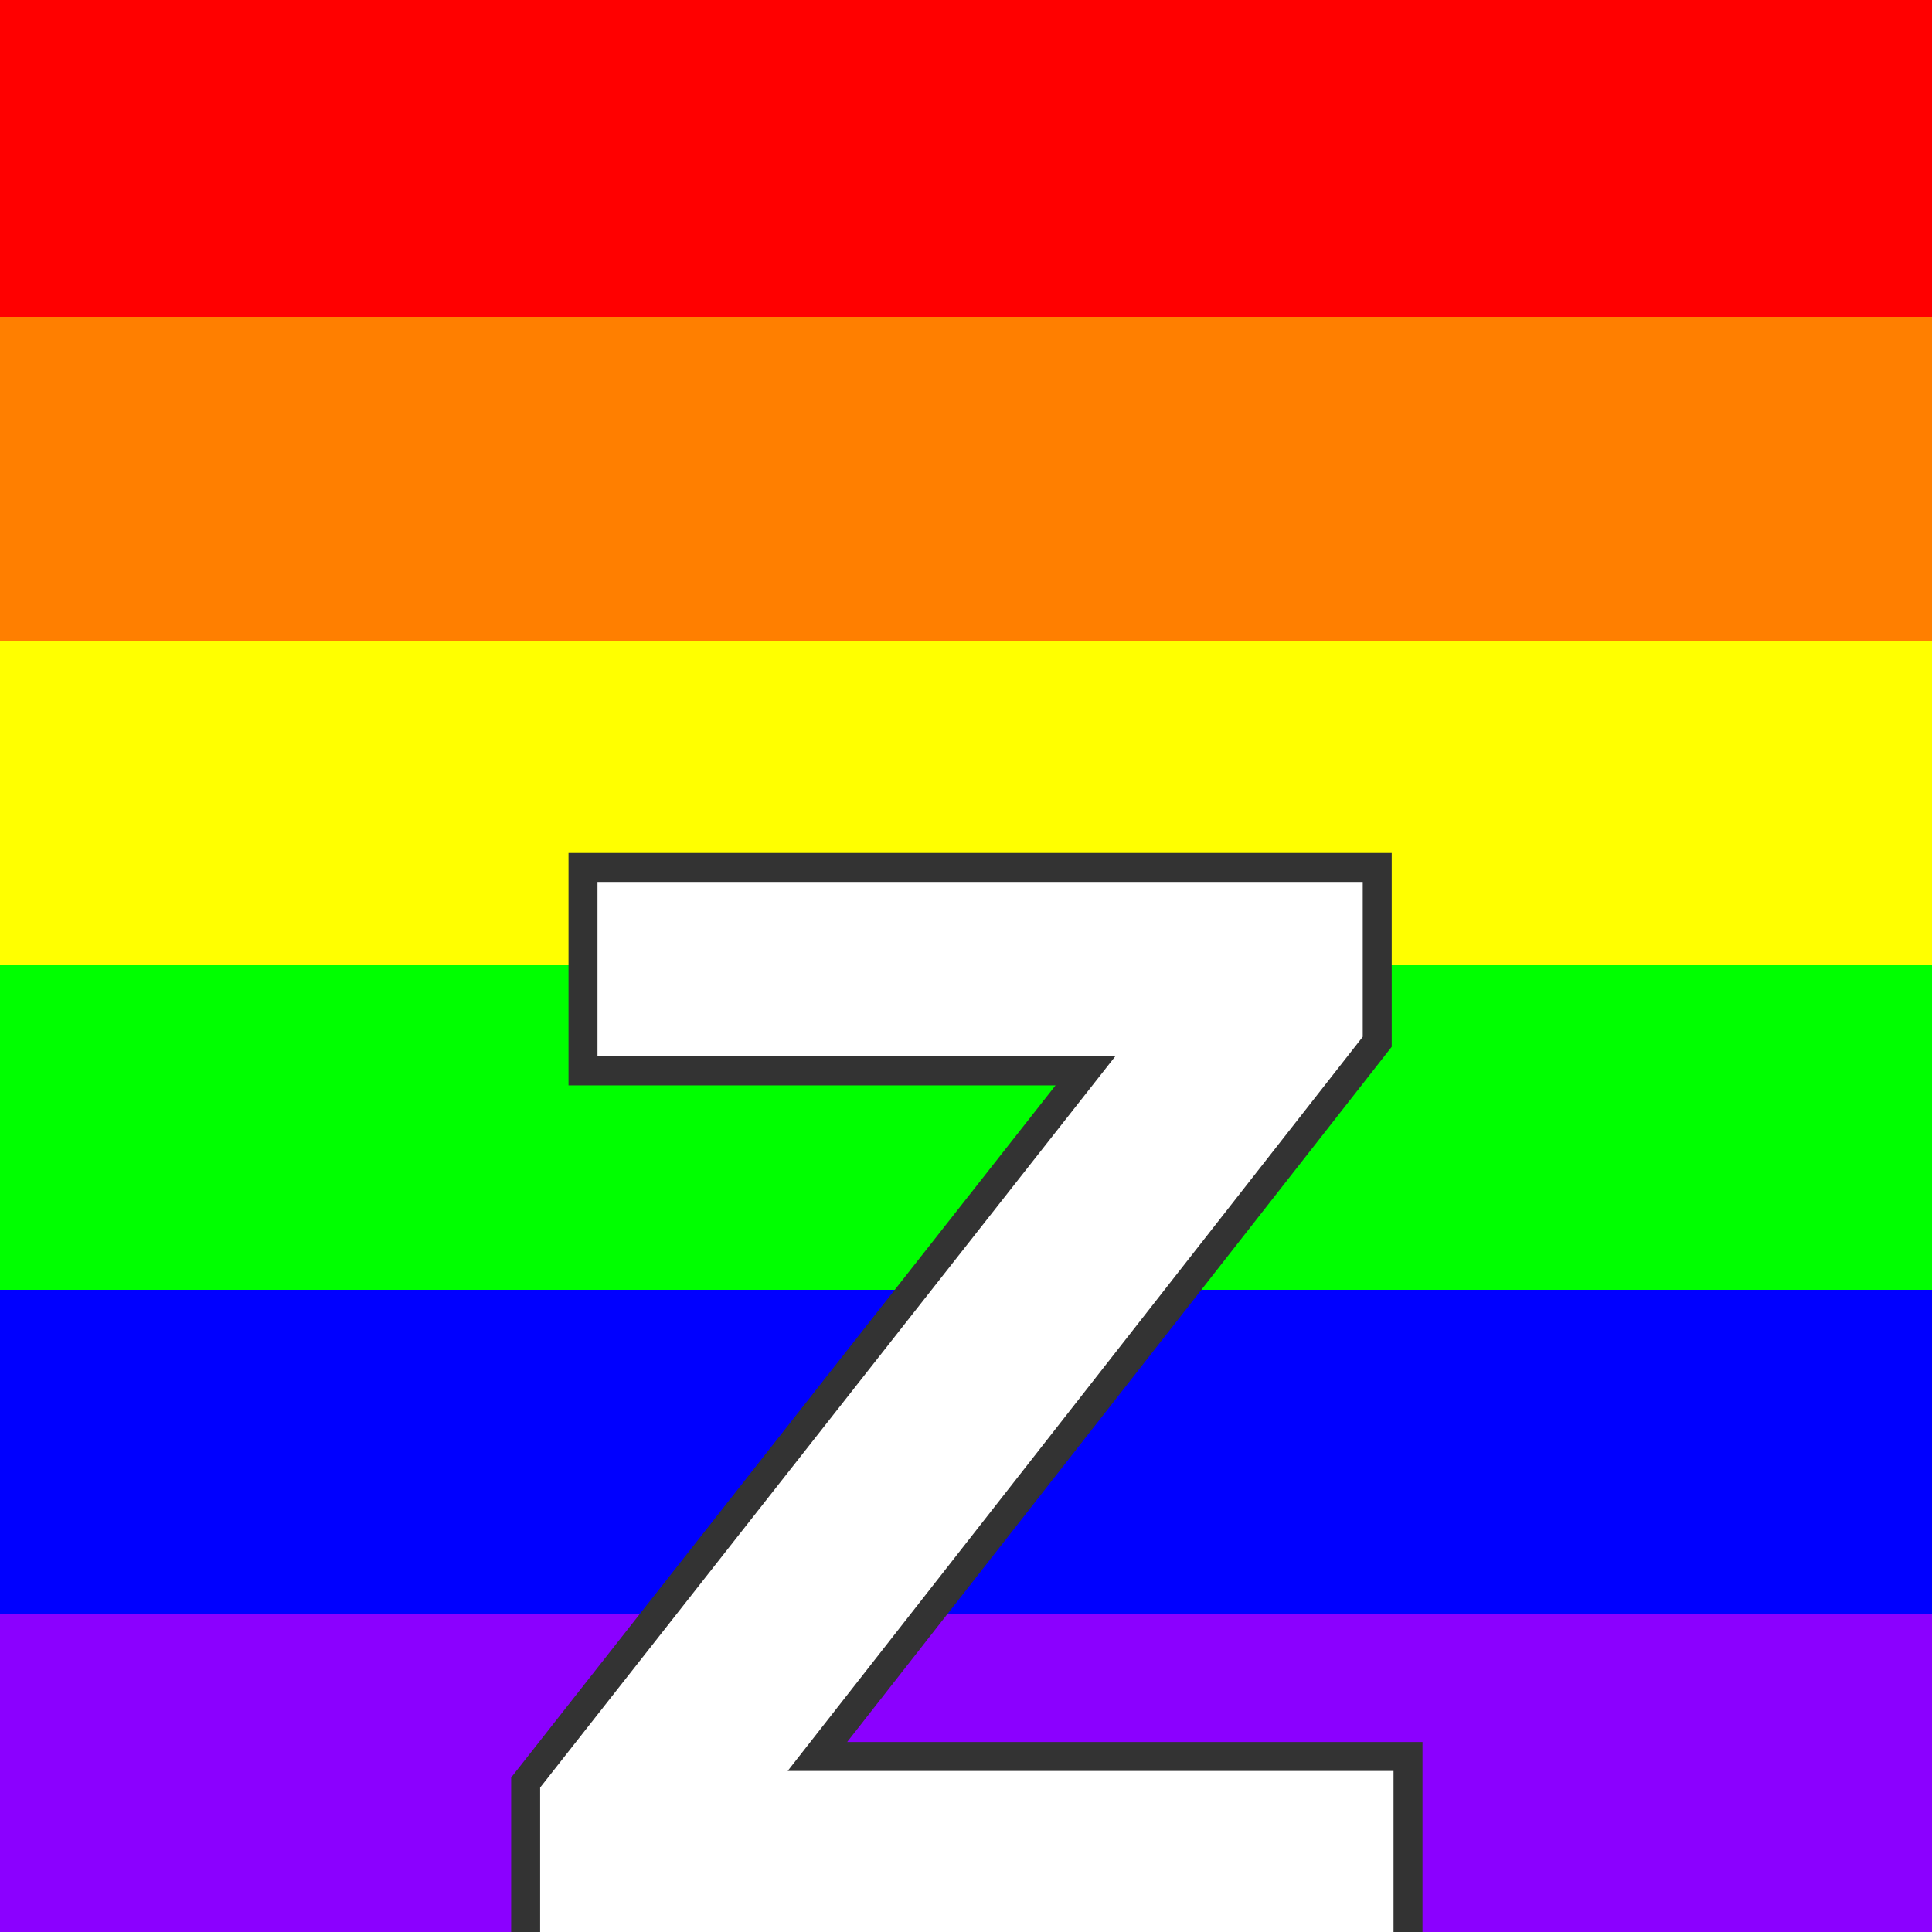
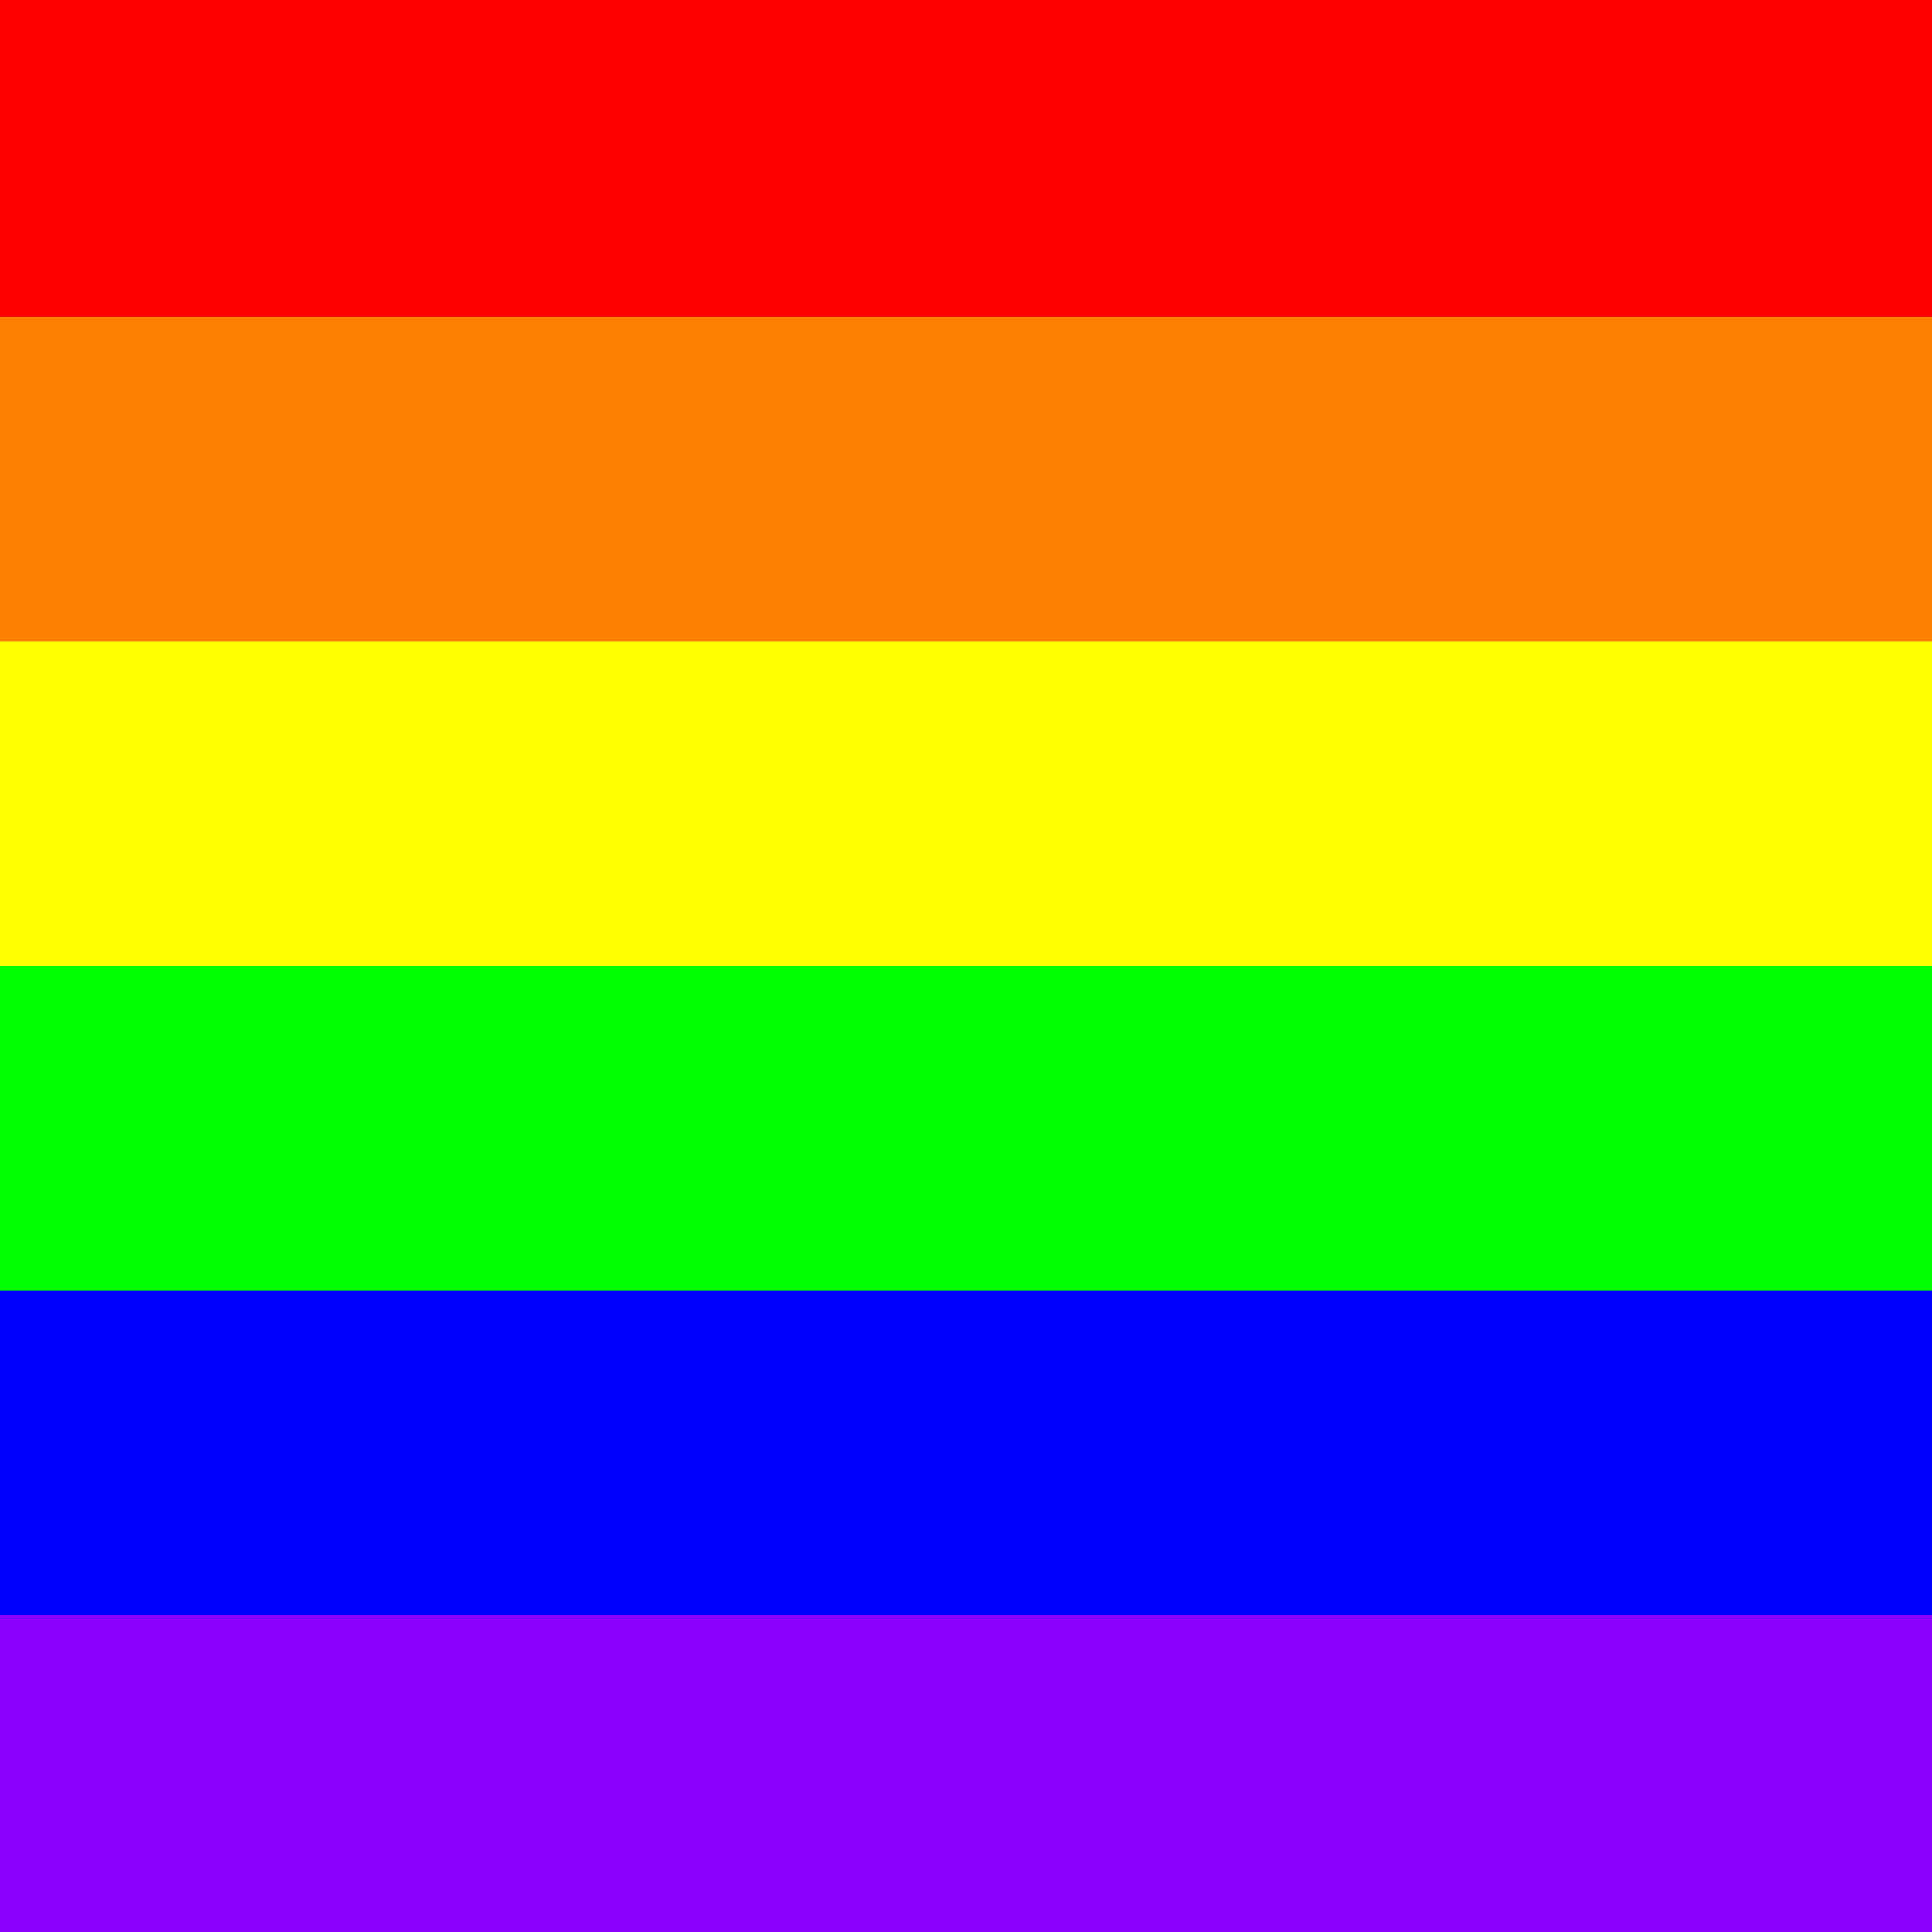
<svg xmlns="http://www.w3.org/2000/svg" viewBox="0 0 100 100" width="32" height="32">
  <defs>
    <linearGradient id="rainbowGradient" x1="0%" y1="0%" x2="0%" y2="100%">
      <stop offset="0%" style="stop-color:#FF0000;" />
-       <stop offset="16.66%" style="stop-color:#FF0000;" />
-       <stop offset="16.66%" style="stop-color:#FF7F00;" />
-       <stop offset="33.32%" style="stop-color:#FF7F00;" />
-       <stop offset="33.32%" style="stop-color:#FFFF00;" />
-       <stop offset="49.98%" style="stop-color:#FFFF00;" />
-       <stop offset="49.98%" style="stop-color:#00FF00;" />
-       <stop offset="66.64%" style="stop-color:#00FF00;" />
-       <stop offset="66.64%" style="stop-color:#0000FF;" />
-       <stop offset="83.30%" style="stop-color:#0000FF;" />
-       <stop offset="83.30%" style="stop-color:#8B00FF;" />
+       <stop offset="16.67%" style="stop-color:#FF0000;" />
+       <stop offset="16.67%" style="stop-color:#FF7F00;" />
+       <stop offset="33.33%" style="stop-color:#FF7F00;" />
+       <stop offset="33.33%" style="stop-color:#FFFF00;" />
+       <stop offset="50%" style="stop-color:#FFFF00;" />
+       <stop offset="50%" style="stop-color:#00FF00;" />
+       <stop offset="66.67%" style="stop-color:#00FF00;" />
+       <stop offset="66.67%" style="stop-color:#0000FF;" />
+       <stop offset="83.33%" style="stop-color:#0000FF;" />
+       <stop offset="83.33%" style="stop-color:#8B00FF;" />
      <stop offset="100%" style="stop-color:#8B00FF;" />
    </linearGradient>
  </defs>
  <rect width="100" height="100" fill="url(#rainbowGradient)" />
-   <text x="50%" y="78%" dominant-baseline="middle" text-anchor="middle" font-family="Arial, Helvetica, sans-serif" font-size="80" font-weight="bold" fill="white" stroke="#333" stroke-width="3" paint-order="stroke fill">
-         Z
-     </text>
</svg>
